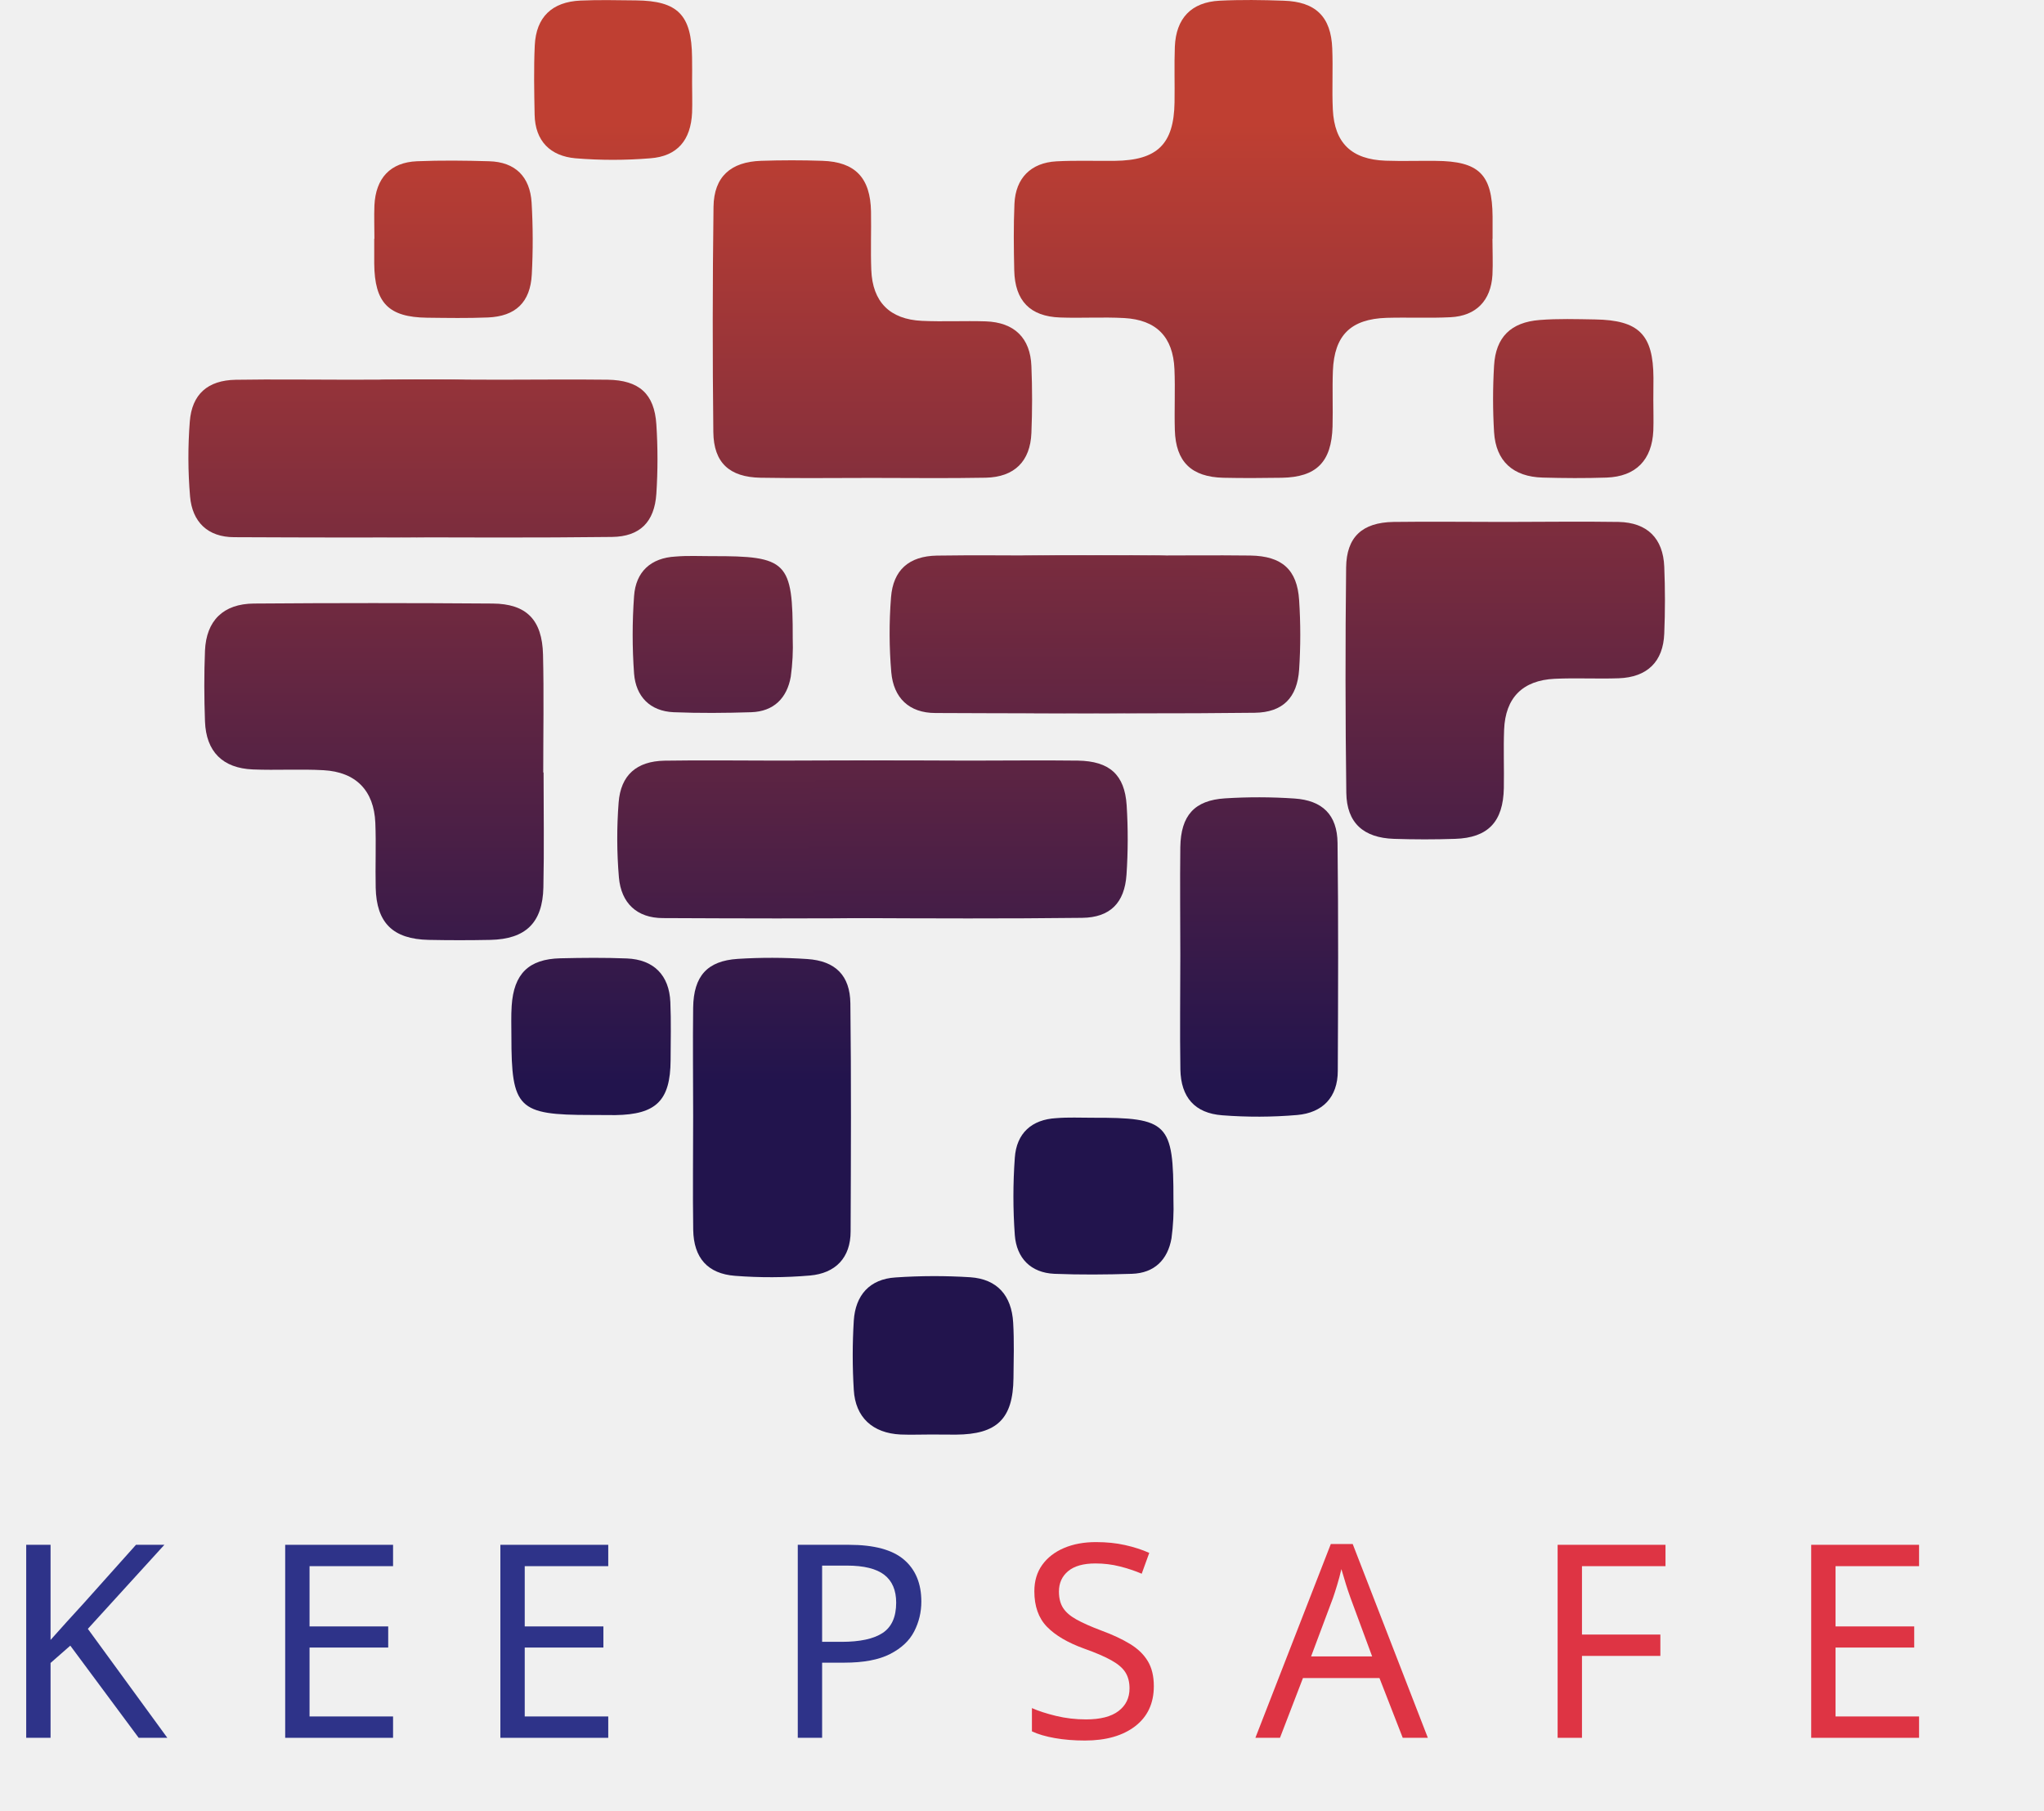
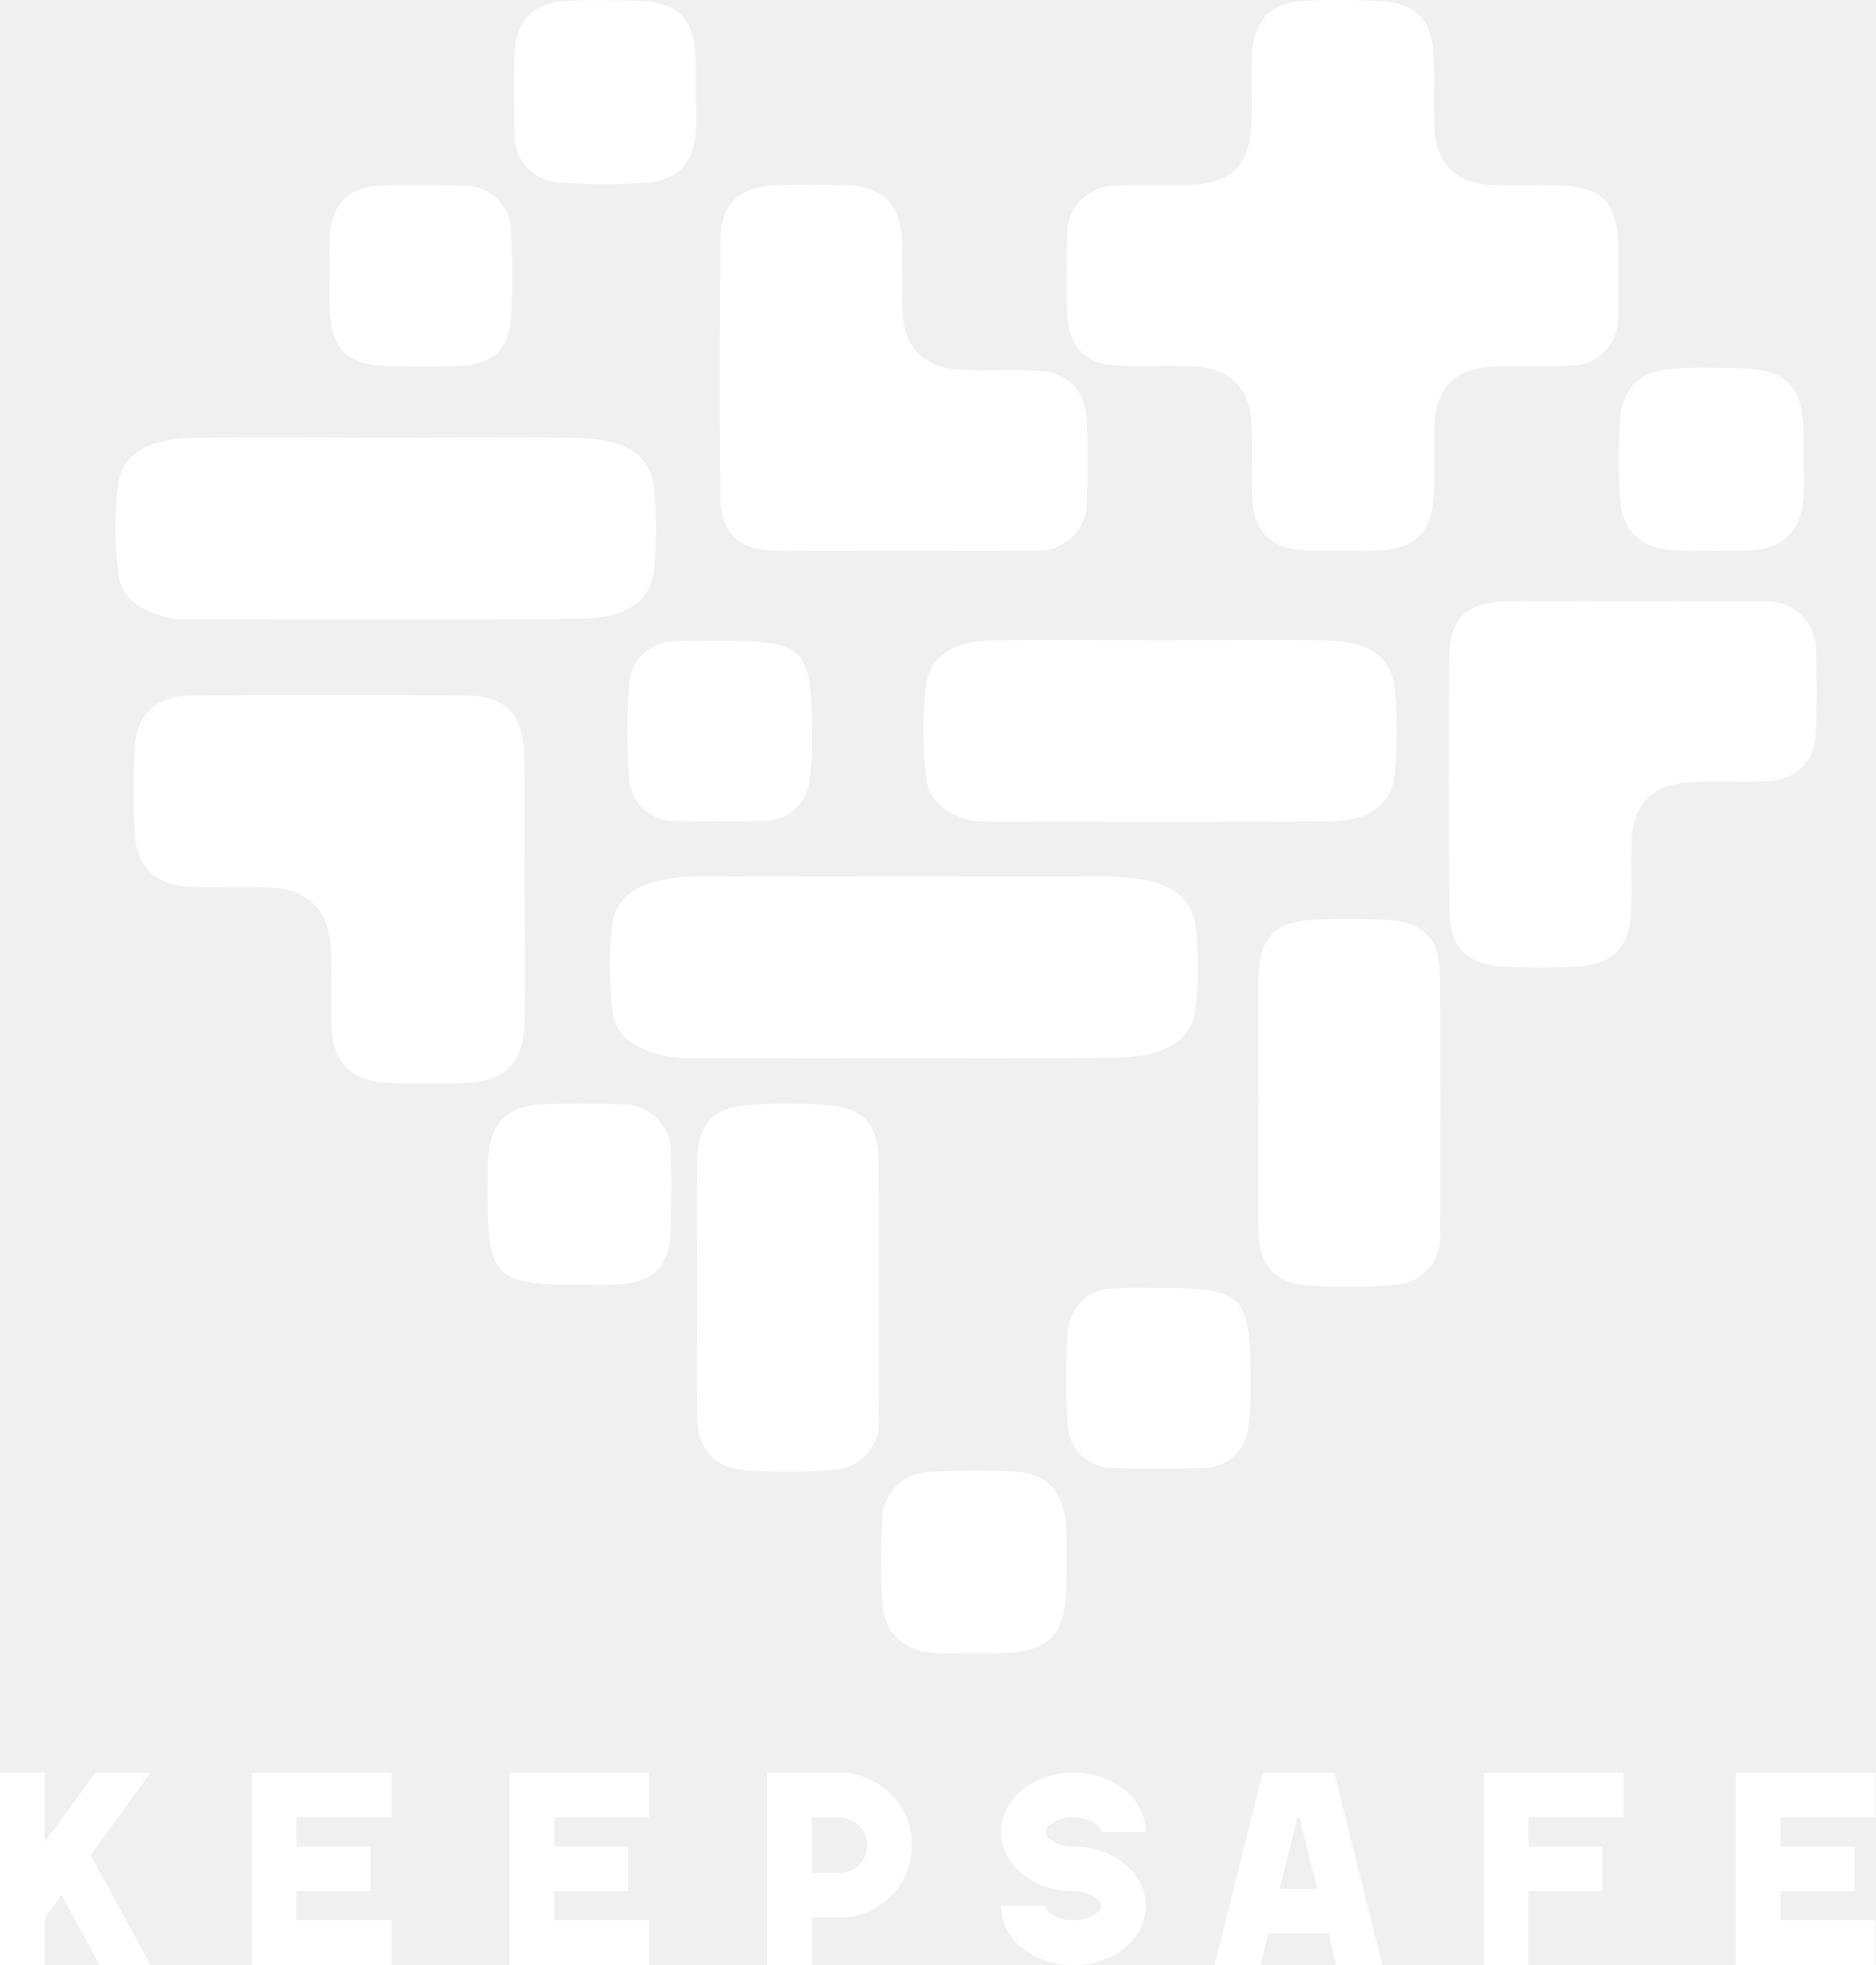
- <svg xmlns="http://www.w3.org/2000/svg" xmlns:xlink="http://www.w3.org/1999/xlink" viewBox="0 0 671.48 594.73">
-   <defs>
-     <style>.cls-1{fill:url(#linear-gradient);}.cls-2{fill:url(#linear-gradient-2);}.cls-3{fill:url(#linear-gradient-3);}.cls-4{fill:url(#linear-gradient-4);}.cls-5{fill:url(#linear-gradient-5);}.cls-6{fill:url(#linear-gradient-6);}.cls-7{fill:url(#linear-gradient-7);}.cls-8{fill:url(#linear-gradient-8);}.cls-9{fill:url(#linear-gradient-9);}.cls-10{fill:url(#linear-gradient-10);}.cls-11{fill:url(#linear-gradient-11);}.cls-12{fill:url(#linear-gradient-12);}.cls-13{fill:url(#linear-gradient-13);}.cls-14{fill:url(#linear-gradient-14);}.cls-15{fill:url(#linear-gradient-15);}.cls-16{fill:url(#linear-gradient-16);}.cls-17{fill:url(#linear-gradient-17);}.cls-18{fill:url(#linear-gradient-18);}.cls-19{fill:url(#linear-gradient-19);}.cls-20{font-size:88.81px;fill:#2e3389;font-family:Apice-Regular, Apice;letter-spacing:0.21em;}.cls-21{letter-spacing:0.24em;}.cls-22{letter-spacing:0.19em;}.cls-23,.cls-24,.cls-25,.cls-26{fill:#de3444;}.cls-23{letter-spacing:0.15em;}.cls-24{letter-spacing:0.21em;}.cls-25{letter-spacing:0.23em;}.cls-26{letter-spacing:0.25em;}</style>
-     <linearGradient id="linear-gradient" x1="411.72" y1="355.48" x2="411.72" y2="40.74" gradientUnits="userSpaceOnUse">
-       <stop offset="0" stop-color="#22144d" />
-       <stop offset="1" stop-color="#bf3f32" />
-     </linearGradient>
-     <linearGradient id="linear-gradient-2" x1="122.9" y1="355.48" x2="122.9" y2="40.74" xlink:href="#linear-gradient" />
-     <linearGradient id="linear-gradient-3" x1="494.51" y1="355.48" x2="494.51" y2="40.74" xlink:href="#linear-gradient" />
-     <linearGradient id="linear-gradient-4" x1="286.62" y1="355.48" x2="286.62" y2="40.74" xlink:href="#linear-gradient" />
-     <linearGradient id="linear-gradient-5" x1="413.66" y1="355.48" x2="413.66" y2="40.72" xlink:href="#linear-gradient" />
-     <linearGradient id="linear-gradient-6" x1="253.62" y1="355.48" x2="253.62" y2="40.72" xlink:href="#linear-gradient" />
-     <linearGradient id="linear-gradient-7" x1="516.81" y1="355.48" x2="516.81" y2="40.74" xlink:href="#linear-gradient" />
-     <linearGradient id="linear-gradient-8" x1="306.59" y1="355.48" x2="306.59" y2="40.74" xlink:href="#linear-gradient" />
-     <linearGradient id="linear-gradient-9" x1="201.44" y1="355.48" x2="201.44" y2="40.74" xlink:href="#linear-gradient" />
-     <linearGradient id="linear-gradient-10" x1="359.2" y1="355.48" x2="359.2" y2="40.74" xlink:href="#linear-gradient" />
-     <linearGradient id="linear-gradient-11" x1="234.14" y1="342.32" x2="234.14" y2="27.58" xlink:href="#linear-gradient" />
-     <linearGradient id="linear-gradient-12" x1="194.15" y1="355.48" x2="194.15" y2="40.74" xlink:href="#linear-gradient" />
-     <linearGradient id="linear-gradient-13" x1="148.95" y1="355.48" x2="148.95" y2="40.74" xlink:href="#linear-gradient" />
-     <linearGradient id="linear-gradient-14" x1="114.31" y1="355.48" x2="114.31" y2="40.74" xlink:href="#linear-gradient" />
-     <linearGradient id="linear-gradient-15" x1="163.49" y1="355.48" x2="163.49" y2="40.74" xlink:href="#linear-gradient" />
-     <linearGradient id="linear-gradient-16" x1="255.24" y1="370.11" x2="255.24" y2="55.37" xlink:href="#linear-gradient" />
-     <linearGradient id="linear-gradient-17" x1="318.01" y1="369.61" x2="318.01" y2="54.87" xlink:href="#linear-gradient" />
-     <linearGradient id="linear-gradient-18" x1="374.67" y1="359.24" x2="374.67" y2="44.5" xlink:href="#linear-gradient" />
-     <linearGradient id="linear-gradient-19" x1="344.67" y1="358.74" x2="344.67" y2="44" xlink:href="#linear-gradient" />
-   </defs>
-   <g id="Layer_2" data-name="Layer 2">
-     <g id="Layer_1-2" data-name="Layer 1">
-       <path class="cls-1" d="M490.29,78.45c0,4,.19,7.91,0,11.85-.49,8.44-5.36,13.49-13.77,13.91-7,.35-14,0-21,.2-11.8.39-17.19,5.73-17.65,17.45-.23,6.07.05,12.17-.11,18.24-.33,11.68-5.27,16.65-16.7,16.85-6.39.1-12.78.14-19.16,0-10.52-.25-15.64-5.25-15.95-15.64-.2-6.69.16-13.39-.13-20.07-.46-10.57-5.93-16.18-16.54-16.76-7-.38-14,.07-21-.18-9.89-.34-14.86-5.48-15.09-15.49-.16-7.29-.25-14.6.07-21.88.37-8.41,5.4-13.47,13.79-13.93,6.37-.34,12.77-.09,19.15-.16,14-.15,19.45-5.49,19.65-19.23.1-6.08-.13-12.17.1-18.25C386.33,6,391.37.7,400.66.23c7-.35,14-.25,21,0,10.54.31,15.61,5.26,16,15.69.28,6.67-.13,13.38.19,20.06C438.39,47,444,52.39,455.19,52.79c5.47.19,10.95,0,16.42.06,14.25.09,18.62,4.37,18.72,18.3,0,2.43,0,4.86,0,7.3Z" transform="translate(0 0)" />
-       <path class="cls-2" d="M178.57,253.75c0,12.58.21,25.17-.06,37.75-.25,11.65-5.83,17-17.37,17.26q-10.17.21-20.33,0c-11.73-.25-17.14-5.59-17.39-17.17-.16-7.09.17-14.2-.12-21.29-.44-10.57-6.36-16.69-17-17.28-7.72-.43-15.49.07-23.22-.25-9.94-.4-15.38-5.85-15.74-15.8-.28-7.74-.31-15.5,0-23.23.43-9.85,6-15.39,16.06-15.47q39.19-.3,78.41,0c11.12.07,16.31,5.32,16.58,16.79.31,12.9.07,25.81.07,38.72Z" transform="translate(0 0)" />
-       <path class="cls-3" d="M494.28,171.46c-12.18,0-24.36-.16-36.53,0-10.22.18-15.42,4.92-15.53,15q-.42,37,.06,74c.14,9.88,5.66,14.78,15.66,15.11,6.69.22,13.4.23,20.09,0,10.81-.34,15.8-5.62,16-16.69.12-6.39-.16-12.79.09-19.18.41-10.47,6.07-16.21,16.61-16.71,7-.33,14,.07,21-.17,9.38-.32,14.67-5.43,15-14.72.3-7.3.3-14.62,0-21.92-.37-9.33-5.58-14.52-15-14.72C519.25,171.26,506.77,171.46,494.28,171.46Z" transform="translate(0 0)" />
-       <path class="cls-4" d="M286.4,157c-12.18,0-24.36.16-36.54-.06-10.21-.18-15.41-4.92-15.52-15q-.42-37,.06-74c.13-9.88,5.66-14.79,15.65-15.11,6.69-.22,13.4-.23,20.09,0,10.82.34,15.81,5.61,16,16.68.11,6.4-.16,12.8.09,19.18.4,10.47,6.07,16.22,16.6,16.71,7,.33,14-.06,21,.17,9.37.32,14.66,5.44,15,14.73.3,7.29.3,14.62,0,21.91-.36,9.34-5.58,14.52-15,14.72C311.37,157.17,298.88,157,286.4,157Z" transform="translate(0 0)" />
-       <path class="cls-5" d="M387.75,313.88c0-11.87-.15-23.74,0-35.61.17-10.35,4.61-15.36,14.67-16a173.62,173.62,0,0,1,22.81.05c9.25.62,14.06,5.38,14.17,14.58.3,25,.19,49.92.08,74.88,0,8.7-5,13.78-13.35,14.51a151,151,0,0,1-24.62.09c-9-.68-13.56-5.89-13.74-15.05C387.57,338.85,387.75,326.37,387.75,313.88Z" transform="translate(0 0)" />
-       <path class="cls-6" d="M227.71,366.62c0-11.87-.15-23.75,0-35.62.16-10.35,4.61-15.35,14.66-16a175.37,175.37,0,0,1,22.81.05c9.25.62,14.07,5.38,14.18,14.58.3,25,.18,49.92.08,74.89,0,8.7-5,13.77-13.36,14.5a151,151,0,0,1-24.62.1c-9-.69-13.56-5.9-13.73-15.06C227.54,391.58,227.72,379.1,227.71,366.62Z" transform="translate(0 0)" />
-       <path class="cls-7" d="M543.14,131.43c0,3.34.12,6.69,0,10-.43,9.67-5.74,15.12-15.38,15.46-7,.24-14,.19-20.94,0-9.72-.25-15.41-5.36-16-14.93a182.92,182.92,0,0,1,0-21.84c.54-9.34,5.49-14.26,15-15,6-.48,12.14-.28,18.2-.18,14.41.23,19.09,5,19.16,19.18C543.15,126.58,543.14,129,543.14,131.43Z" transform="translate(0 0)" />
-       <path class="cls-8" d="M305.84,471.25c-3.34,0-6.69.13-10,0-9.13-.44-14.84-5.6-15.36-14.65a185.84,185.84,0,0,1,0-22.76c.53-8.31,5.19-13.68,13.75-14.19a188,188,0,0,1,24.55-.06c8.79.62,13.54,5.95,14.06,14.92.35,6.06.17,12.15.1,18.22-.15,13.37-5.39,18.48-18.91,18.56C311.31,471.27,308.57,471.26,305.84,471.25Z" transform="translate(0 0)" />
-       <path class="cls-9" d="M227.36,27c0,3.34.12,6.68,0,10-.41,9-4.81,14.34-13.74,15A148.83,148.83,0,0,1,189.06,52c-8.23-.72-13.27-5.63-13.43-14.36-.14-7.58-.31-15.17.05-22.74.44-9.27,5.65-14.28,15-14.71,6.06-.28,12.13-.11,18.2-.06,13.79.13,18.33,4.74,18.47,18.69C227.4,21.57,227.38,24.3,227.36,27Z" transform="translate(0 0)" />
-       <path class="cls-10" d="M358.84,367.19c24.87-.08,26.69,1.74,26.65,26.92a75.42,75.42,0,0,1-.64,12.68c-1.24,7.06-5.61,11.43-13,11.67-8.48.27-17,.34-25.47,0-7.8-.34-12.41-5.19-13-12.68a175.9,175.9,0,0,1,0-25.46c.55-8,5.5-12.56,13.64-13C350.94,367,354.9,367.19,358.84,367.19Z" transform="translate(0 0)" />
-       <path class="cls-11" d="M233.77,182.7c24.87-.08,26.7,1.74,26.65,26.92a73.21,73.21,0,0,1-.64,12.67c-1.24,7.07-5.61,11.44-13,11.68-8.49.27-17,.34-25.48,0-7.8-.34-12.41-5.19-13-12.68a175.9,175.9,0,0,1,0-25.46c.55-8,5.5-12.56,13.64-13C225.87,182.5,229.83,182.7,233.77,182.7Z" transform="translate(0 0)" />
-       <path class="cls-12" d="M194,366.28c-23.83,0-26-2.17-26-25.83,0-3.33-.13-6.68.09-10,.69-10.56,5.61-15.4,16-15.64,7.28-.17,14.57-.24,21.84.05,8.84.36,13.92,5.51,14.29,14.35.27,6.36.11,12.74.08,19.11-.08,13.22-4.72,17.81-18.13,18C199.44,366.31,196.7,366.28,194,366.28Z" transform="translate(0 0)" />
-       <path class="cls-13" d="M123,78.41c0-3.63-.14-7.28,0-10.91.42-9,5.25-14.17,14-14.53,7.87-.32,15.76-.23,23.64,0,8.68.22,13.47,5.12,14,13.58a211.67,211.67,0,0,1,.06,23.63c-.49,9.15-5.34,13.73-14.41,14.11-6.65.27-13.33.16-20,.08-12.67-.16-17.22-4.86-17.35-17.75,0-2.73,0-5.46,0-8.19Z" transform="translate(0 0)" />
-       <path class="cls-14" d="M114.81,124.74c11.87,0,23.74-.15,35.61,0,10.36.16,15.36,4.61,16,14.67a173.62,173.62,0,0,1,0,22.81c-.63,9.25-5.39,14.06-14.59,14.17-25,.3-49.92.18-74.88.08-8.7,0-13.78-5-14.51-13.36a150.91,150.91,0,0,1-.09-24.61c.69-9,5.89-13.57,15.06-13.74C89.84,124.56,102.33,124.74,114.81,124.74Z" transform="translate(0 0)" />
-       <path class="cls-15" d="M164,124.74c11.88,0,23.75-.15,35.62,0,10.35.16,15.35,4.61,16,14.67a175.37,175.37,0,0,1,0,22.81c-.62,9.25-5.38,14.06-14.58,14.17-25,.3-49.92.18-74.88.08-8.71,0-13.78-5-14.51-13.36a150.91,150.91,0,0,1-.09-24.61c.68-9,5.89-13.57,15.05-13.74C139,124.56,151.5,124.74,164,124.74Z" transform="translate(0 0)" />
-       <path class="cls-16" d="M255.73,249.87c11.87,0,23.75-.15,35.62,0,10.35.17,15.35,4.61,16,14.67a175.37,175.37,0,0,1-.05,22.81c-.63,9.25-5.39,14.06-14.58,14.17-25,.3-49.93.19-74.89.08-8.7,0-13.77-5-14.51-13.35a152.17,152.17,0,0,1-.09-24.62c.69-9,5.9-13.56,15.06-13.74C230.77,249.69,243.25,249.87,255.73,249.87Z" transform="translate(0 0)" />
-       <path class="cls-17" d="M318.5,249.87c11.87,0,23.75-.15,35.62,0,10.35.17,15.35,4.61,16,14.67a175.37,175.37,0,0,1-.05,22.81c-.63,9.25-5.38,14.06-14.58,14.17-25,.3-49.93.19-74.89.08-8.7,0-13.77-5-14.5-13.35a151,151,0,0,1-.1-24.62c.69-9,5.9-13.56,15.06-13.74C293.54,249.69,306,249.87,318.5,249.87Z" transform="translate(0 0)" />
-       <path class="cls-18" d="M375.17,182.5c11.87,0,23.75-.15,35.61,0,10.36.17,15.36,4.61,16,14.67a173.62,173.62,0,0,1,0,22.81c-.63,9.25-5.39,14.06-14.59,14.17-24.95.3-49.92.18-74.88.08-8.7,0-13.77-5-14.51-13.36a150.91,150.91,0,0,1-.09-24.61c.69-9,5.89-13.57,15.06-13.74C350.2,182.32,362.69,182.5,375.17,182.5Z" transform="translate(0 0)" />
-       <path class="cls-19" d="M345.17,182.5c11.87,0,23.75-.15,35.61,0,10.36.17,15.36,4.61,16,14.67a173.62,173.62,0,0,1,0,22.81c-.63,9.25-5.39,14.06-14.59,14.17-24.95.3-49.92.18-74.88.08-8.7,0-13.77-5-14.51-13.36a150.91,150.91,0,0,1-.09-24.61c.69-9,5.89-13.57,15.06-13.74C320.2,182.32,332.69,182.5,345.17,182.5Z" transform="translate(0 0)" />
-       <text class="cls-20" transform="translate(0 570.89)">K<tspan class="cls-21" x="85.08" y="0">EE</tspan>
-         <tspan class="cls-22" x="253.47" y="0">P</tspan>
-         <tspan class="cls-23" x="334.47" y="0">S</tspan>
-         <tspan class="cls-24" x="412.41" y="0">A</tspan>
-         <tspan class="cls-25" x="503.09" y="0">F</tspan>
-         <tspan class="cls-26" x="586.39" y="0">E</tspan>
-       </text>
-     </g>
+ <svg xmlns="http://www.w3.org/2000/svg" width="150.271" height="157.436" viewBox="0 0 150.271 157.436">
+   <g id="KeepSafeLogo-v4" transform="translate(-2.2 0.005)">
+     <path id="Path_44" data-name="Path 44" d="M377.237,22.05c0,1.124.053,2.223,0,3.33a3.778,3.778,0,0,1-3.87,3.909c-1.967.1-3.935,0-5.9.056-3.316.11-4.831,1.61-4.96,4.9-.065,1.706.014,3.42-.031,5.126-.093,3.283-1.481,4.679-4.693,4.736-1.8.028-3.592.039-5.385,0-2.957-.07-4.4-1.475-4.483-4.4-.056-1.88.045-3.763-.037-5.641-.129-2.971-1.667-4.547-4.648-4.71-1.967-.107-3.935.02-5.9-.051-2.78-.1-4.176-1.54-4.241-4.353-.045-2.049-.07-4.1.02-6.149a3.782,3.782,0,0,1,3.876-3.915c1.79-.1,3.589-.025,5.382-.045,3.935-.042,5.466-1.543,5.522-5.4.028-1.709-.036-3.42.028-5.129.107-2.631,1.523-4.12,4.134-4.252,1.967-.1,3.935-.07,5.9,0,2.962.087,4.387,1.478,4.5,4.41.079,1.875-.036,3.76.053,5.638.152,3.1,1.728,4.612,4.873,4.724,1.537.053,3.077,0,4.615.017,4,.025,5.233,1.228,5.261,5.143V22.05Z" transform="translate(-245.385 -0.003)" fill="#fff" />
+     <path id="Path_45" data-name="Path 45" d="M98.441,213.754c0,3.536.059,7.074-.017,10.609-.07,3.274-1.638,4.778-4.882,4.851q-2.858.059-5.714,0c-3.3-.07-4.817-1.571-4.887-4.825-.045-1.993.048-3.991-.034-5.983-.124-2.971-1.787-4.691-4.778-4.856-2.17-.121-4.353.02-6.526-.07-2.794-.112-4.322-1.644-4.424-4.44-.079-2.175-.087-4.356,0-6.529.121-2.768,1.686-4.325,4.514-4.348q11.014-.084,22.037,0c3.125.02,4.584,1.5,4.66,4.719.087,3.625.02,7.254.02,10.882Z" transform="translate(-54.195 -142.441)" fill="#fff" />
+     <path id="Path_46" data-name="Path 46" d="M456.71,171.4c-3.423,0-6.846-.045-10.266,0-2.872.051-4.334,1.383-4.365,4.216q-.118,10.4.017,20.8c.039,2.777,1.591,4.154,4.4,4.247,1.88.062,3.766.065,5.646,0,3.038-.1,4.44-1.579,4.5-4.691.034-1.8-.045-3.6.025-5.39.115-2.943,1.706-4.556,4.668-4.7,1.967-.093,3.935.02,5.9-.048,2.636-.09,4.123-1.526,4.216-4.137.084-2.052.084-4.109,0-6.16a3.9,3.9,0,0,0-4.216-4.137C463.728,171.34,460.22,171.4,456.71,171.4Z" transform="translate(-323.736 -123.21)" fill="#fff" />
+     <path id="Path_47" data-name="Path 47" d="M248.83,81.985c-3.423,0-6.846.045-10.269-.017-2.869-.051-4.331-1.383-4.362-4.216q-.118-10.4.017-20.8c.037-2.777,1.591-4.157,4.4-4.247,1.88-.062,3.766-.065,5.646,0,3.041.1,4.443,1.577,4.5,4.688.031,1.8-.045,3.6.025,5.39.112,2.943,1.706,4.559,4.665,4.7,1.967.093,3.935-.017,5.9.048,2.633.09,4.12,1.529,4.216,4.14.084,2.049.084,4.109,0,6.158a3.893,3.893,0,0,1-4.216,4.137C255.848,82.033,252.338,81.985,248.83,81.985Z" transform="translate(-174.279 -37.862)" fill="#fff" />
+     <path id="Path_48" data-name="Path 48" d="M387.7,276.523c0-3.336-.042-6.672,0-10.008.048-2.909,1.3-4.317,4.123-4.5a48.8,48.8,0,0,1,6.411.014c2.6.174,3.951,1.512,3.982,4.1.084,7.026.053,14.03.022,21.044a3.764,3.764,0,0,1-3.752,4.078,42.445,42.445,0,0,1-6.919.025c-2.529-.191-3.811-1.655-3.862-4.23C387.646,283.54,387.7,280.033,387.7,276.523Z" transform="translate(-284.662 -188.31)" fill="#fff" />
+     <path id="Path_49" data-name="Path 49" d="M227.661,329.258c0-3.336-.042-6.675,0-10.011.045-2.909,1.3-4.314,4.12-4.5a49.288,49.288,0,0,1,6.411.014c2.6.174,3.954,1.512,3.985,4.1.084,7.026.051,14.03.023,21.047a3.762,3.762,0,0,1-3.755,4.075,42.441,42.441,0,0,1-6.919.028c-2.529-.194-3.811-1.658-3.859-4.232C227.614,336.273,227.664,332.766,227.661,329.258Z" transform="translate(-169.605 -226.223)" fill="#fff" />
+     <path id="Path_50" data-name="Path 50" d="M505.29,112.293c0,.939.034,1.88,0,2.81-.121,2.718-1.613,4.249-4.322,4.345-1.967.067-3.935.053-5.885,0-2.732-.07-4.331-1.506-4.5-4.2a51.427,51.427,0,0,1,0-6.138c.152-2.625,1.543-4.008,4.216-4.216,1.686-.135,3.412-.079,5.115-.051,4.05.065,5.365,1.4,5.385,5.39C505.292,110.93,505.29,111.61,505.29,112.293Z" transform="translate(-358.584 -75.357)" fill="#fff" />
+     <path id="Path_51" data-name="Path 51" d="M287.356,433.841c-.939,0-1.88.036-2.81,0-2.566-.124-4.171-1.574-4.317-4.117a52.26,52.26,0,0,1,0-6.4,3.857,3.857,0,0,1,3.864-3.988,52.835,52.835,0,0,1,6.9-.017c2.47.174,3.8,1.672,3.951,4.193.1,1.7.048,3.415.028,5.121-.042,3.758-1.515,5.194-5.315,5.216Z" transform="translate(-207.342 -301.401)" fill="#fff" />
+     <path id="Path_52" data-name="Path 52" d="M190.05,7.612c0,.939.034,1.877,0,2.81-.115,2.529-1.352,4.03-3.862,4.216a41.827,41.827,0,0,1-6.9,0,3.785,3.785,0,0,1-3.774-4.036c-.039-2.13-.087-4.263.014-6.391.124-2.605,1.588-4.013,4.216-4.134,1.7-.079,3.409-.031,5.115-.017,3.876.037,5.152,1.332,5.191,5.253C190.061,6.086,190.055,6.853,190.05,7.612Z" transform="translate(-132.091 -0.025)" fill="#fff" />
+     <path id="Path_53" data-name="Path 53" d="M340.2,367.15c6.99-.022,7.5.489,7.49,7.566a21.188,21.188,0,0,1-.18,3.564,3.6,3.6,0,0,1-3.654,3.28c-2.383.076-4.778.1-7.158,0a3.578,3.578,0,0,1-3.65-3.56,49.422,49.422,0,0,1,0-7.155,3.67,3.67,0,0,1,3.833-3.654C337.983,367.1,339.1,367.15,340.2,367.15Z" transform="translate(-245.294 -263.955)" fill="#fff" />
+     <path id="Path_54" data-name="Path 54" d="M215.126,182.657c6.99-.022,7.5.489,7.49,7.566a20.574,20.574,0,0,1-.18,3.561,3.6,3.6,0,0,1-3.654,3.283c-2.386.076-4.778.1-7.161,0a3.578,3.578,0,0,1-3.654-3.564,49.44,49.44,0,0,1,0-7.155,3.67,3.67,0,0,1,3.833-3.654C212.906,182.6,214.019,182.657,215.126,182.657Z" transform="translate(-155.367 -131.311)" fill="#fff" />
+     <path id="Path_55" data-name="Path 55" d="M175.28,329.169c-6.7,0-7.307-.61-7.307-7.259,0-.936-.037-1.877.025-2.81.194-2.968,1.577-4.328,4.5-4.4,2.046-.048,4.1-.067,6.138.014a3.837,3.837,0,0,1,4.016,4.033c.076,1.787.031,3.58.022,5.371-.022,3.715-1.327,5.005-5.1,5.059C176.809,329.178,176.038,329.169,175.28,329.169Z" transform="translate(-126.697 -226.23)" fill="#fff" />
+     <path id="Path_56" data-name="Path 56" d="M122.955,59.97c0-1.02-.039-2.046,0-3.066.118-2.529,1.475-3.982,3.935-4.084,2.212-.09,4.429-.065,6.644,0a3.686,3.686,0,0,1,3.935,3.817,59.489,59.489,0,0,1,.017,6.641c-.138,2.572-1.5,3.859-4.05,3.966-1.869.076-3.746.045-5.621.022-3.561-.045-4.84-1.366-4.876-4.989v-2.3Z" transform="translate(-94.326 -37.935)" fill="#fff" />
+     <path id="Path_57" data-name="Path 57" d="M83.737,124.687c4.9,0,9.8-.042,14.7,0,4.278.045,6.342,1.3,6.61,4.123a33.265,33.265,0,0,1,0,6.411c-.26,2.6-2.225,3.951-6.023,3.982-10.321.084-20.61.051-30.913.022a7.285,7.285,0,0,1-4.207-.982,3.37,3.37,0,0,1-1.784-2.773,28.929,28.929,0,0,1-.037-6.916c.285-2.529,2.431-3.814,6.217-3.861C73.427,124.636,78.584,124.687,83.737,124.687Z" transform="translate(-50.437 -89.63)" fill="#fff" />
+     <path id="Path_59" data-name="Path 59" d="M226.56,249.816c5.332,0,10.668-.042,16,0,4.649.048,6.895,1.3,7.192,4.123a30.9,30.9,0,0,1-.022,6.411c-.283,2.6-2.421,3.951-6.553,3.982-11.229.084-22.426.053-33.637.022a8.491,8.491,0,0,1-4.574-.981,3.359,3.359,0,0,1-1.943-2.771,26.828,26.828,0,0,1-.04-6.919c.31-2.529,2.65-3.811,6.764-3.862C215.348,249.766,220.953,249.816,226.56,249.816Z" transform="translate(-151.726 -179.593)" fill="#fff" />
+     <path id="Path_62" data-name="Path 62" d="M311.376,182.447c4.29,0,8.584-.042,12.87,0,3.745.048,5.552,1.3,5.787,4.123a37.968,37.968,0,0,1,0,6.411c-.228,2.6-1.948,3.951-5.273,3.982-9.018.084-18.043.051-27.063.022a5.755,5.755,0,0,1-3.682-.983,3.448,3.448,0,0,1-1.563-2.772,33.016,33.016,0,0,1-.032-6.916c.25-2.529,2.128-3.814,5.442-3.862C302.351,182.4,306.865,182.447,311.376,182.447Z" transform="translate(-216.056 -131.157)" fill="#fff" />
+     <path id="Path_63" data-name="Path 63" d="M9.46-8.8l4.8,8.8h-4.07L7.128-5.6,5.775-3.74V0H2.2V-15.4H5.775v5.577L9.834-15.4h4.422Zm24.112-3.025h-7.6v2.332h5.918v3.575H25.971v2.343h7.6V0H22.4V-15.4H33.572Zm20.636,0h-7.6v2.332h5.918v3.575H46.607v2.343h7.6V0H43.032V-15.4H54.208Zm9.46-3.575h5.8a5.839,5.839,0,0,1,2.255.451,5.817,5.817,0,0,1,1.848,1.243,5.9,5.9,0,0,1,1.243,1.848A5.839,5.839,0,0,1,75.262-9.6a5.839,5.839,0,0,1-.451,2.255A5.817,5.817,0,0,1,73.568-5.5,5.817,5.817,0,0,1,71.72-4.257a5.839,5.839,0,0,1-2.255.451H67.243V0H63.668Zm3.575,3.575v4.444h2.222a2.142,2.142,0,0,0,1.573-.649A2.142,2.142,0,0,0,71.687-9.6a2.148,2.148,0,0,0-.649-1.567,2.133,2.133,0,0,0-1.573-.655ZM84.315-14.19a6.375,6.375,0,0,1,3.894-1.21,6.423,6.423,0,0,1,3.9,1.21,4.779,4.779,0,0,1,1.342,1.5,4,4,0,0,1,.561,2.035H90.442q0-.308-.451-.649a2.931,2.931,0,0,0-1.782-.517,2.882,2.882,0,0,0-1.771.517.836.836,0,0,0-.451.649.836.836,0,0,0,.451.649,2.882,2.882,0,0,0,1.771.517,6.444,6.444,0,0,1,3.9,1.221,4.846,4.846,0,0,1,1.342,1.485,4.018,4.018,0,0,1,.561,2.046,4,4,0,0,1-.561,2.035,4.779,4.779,0,0,1-1.342,1.5A6.423,6.423,0,0,1,88.209,0a6.375,6.375,0,0,1-3.894-1.21,4.784,4.784,0,0,1-1.353-1.5,3.981,3.981,0,0,1-.55-2.035h3.575a.836.836,0,0,0,.451.649,2.882,2.882,0,0,0,1.771.517,2.931,2.931,0,0,0,1.782-.517q.451-.341.451-.649t-.451-.66a2.993,2.993,0,0,0-1.782-.517,6.375,6.375,0,0,1-3.894-1.21,5.018,5.018,0,0,1-1.353-1.485,4.079,4.079,0,0,1-.55-2.046,3.981,3.981,0,0,1,.55-2.035A4.784,4.784,0,0,1,84.315-14.19ZM112.959,0h-3.685l-.627-2.53h-4.818L103.2,0H99.517l3.85-15.4h5.742Zm-6.8-11.825-1.43,5.72h3.014l-1.419-5.72Zm26.114,0h-7.6v2.332h5.918v3.575h-5.918V0H121.1V-15.4h11.176Zm20.2,0h-7.6v2.332h5.918v3.575H144.87v2.343h7.6V0H141.295V-15.4h11.176Z" transform="translate(0 157.431)" fill="#fff" />
  </g>
</svg>
